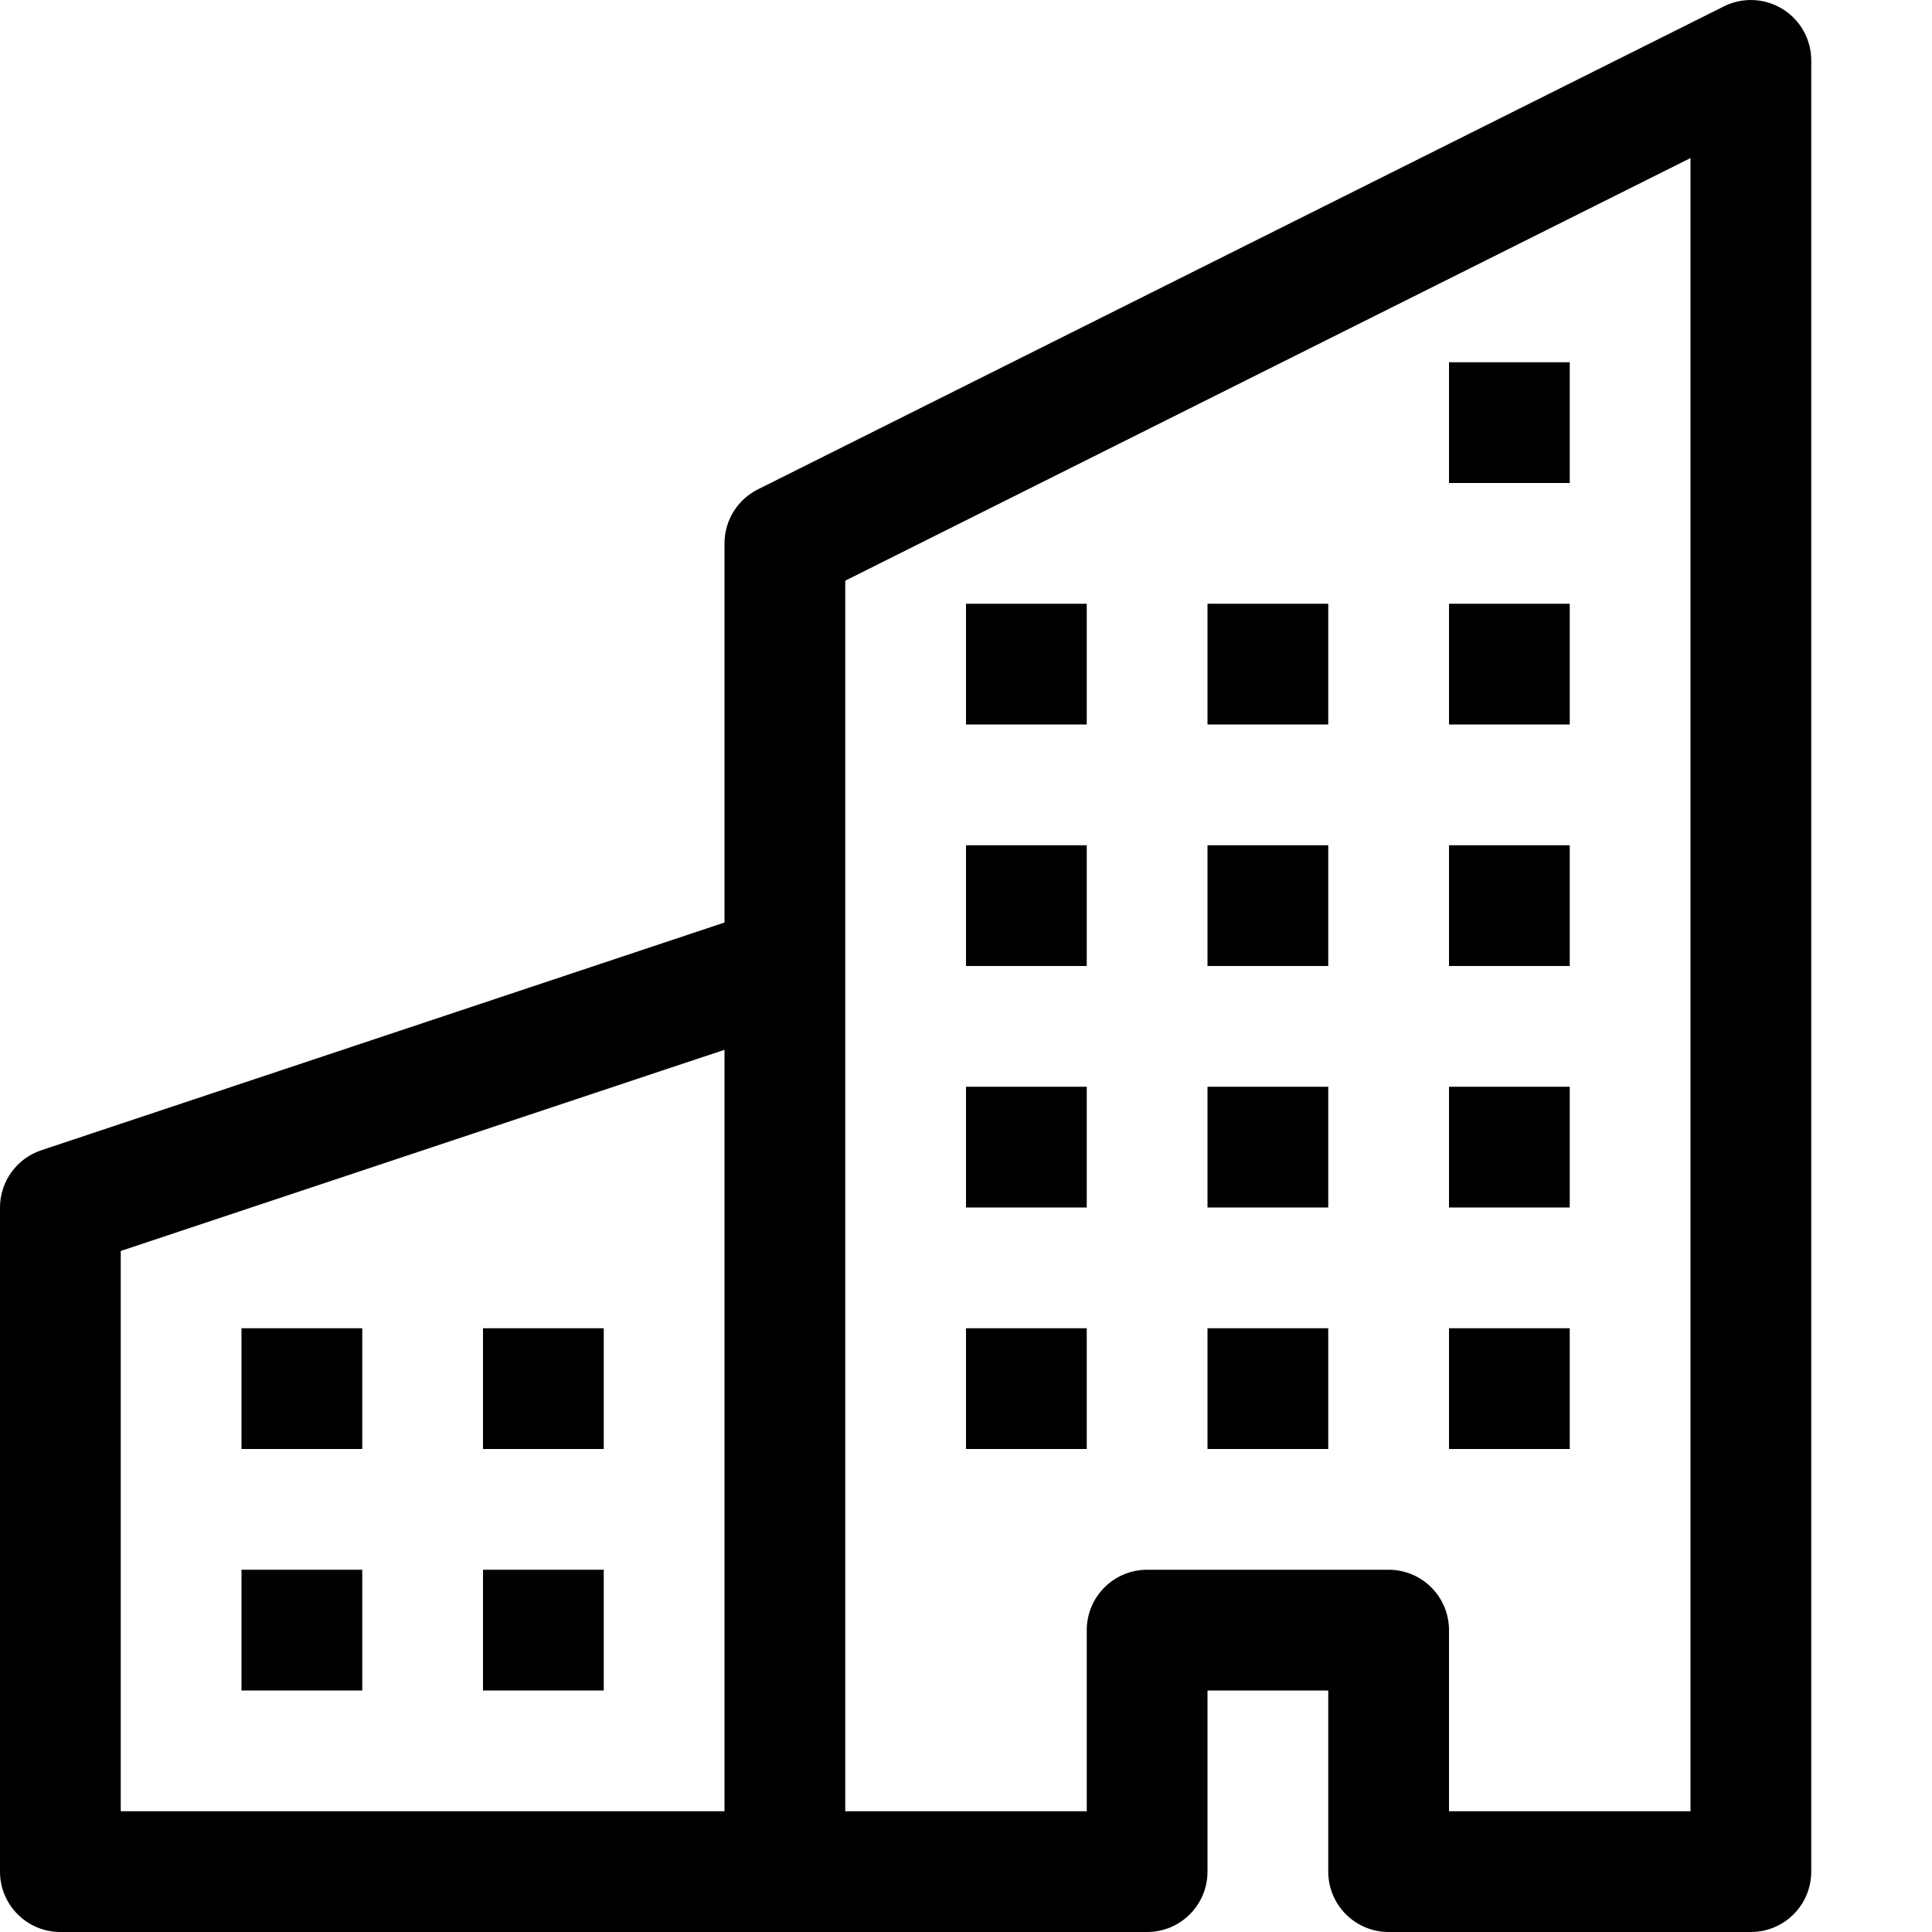
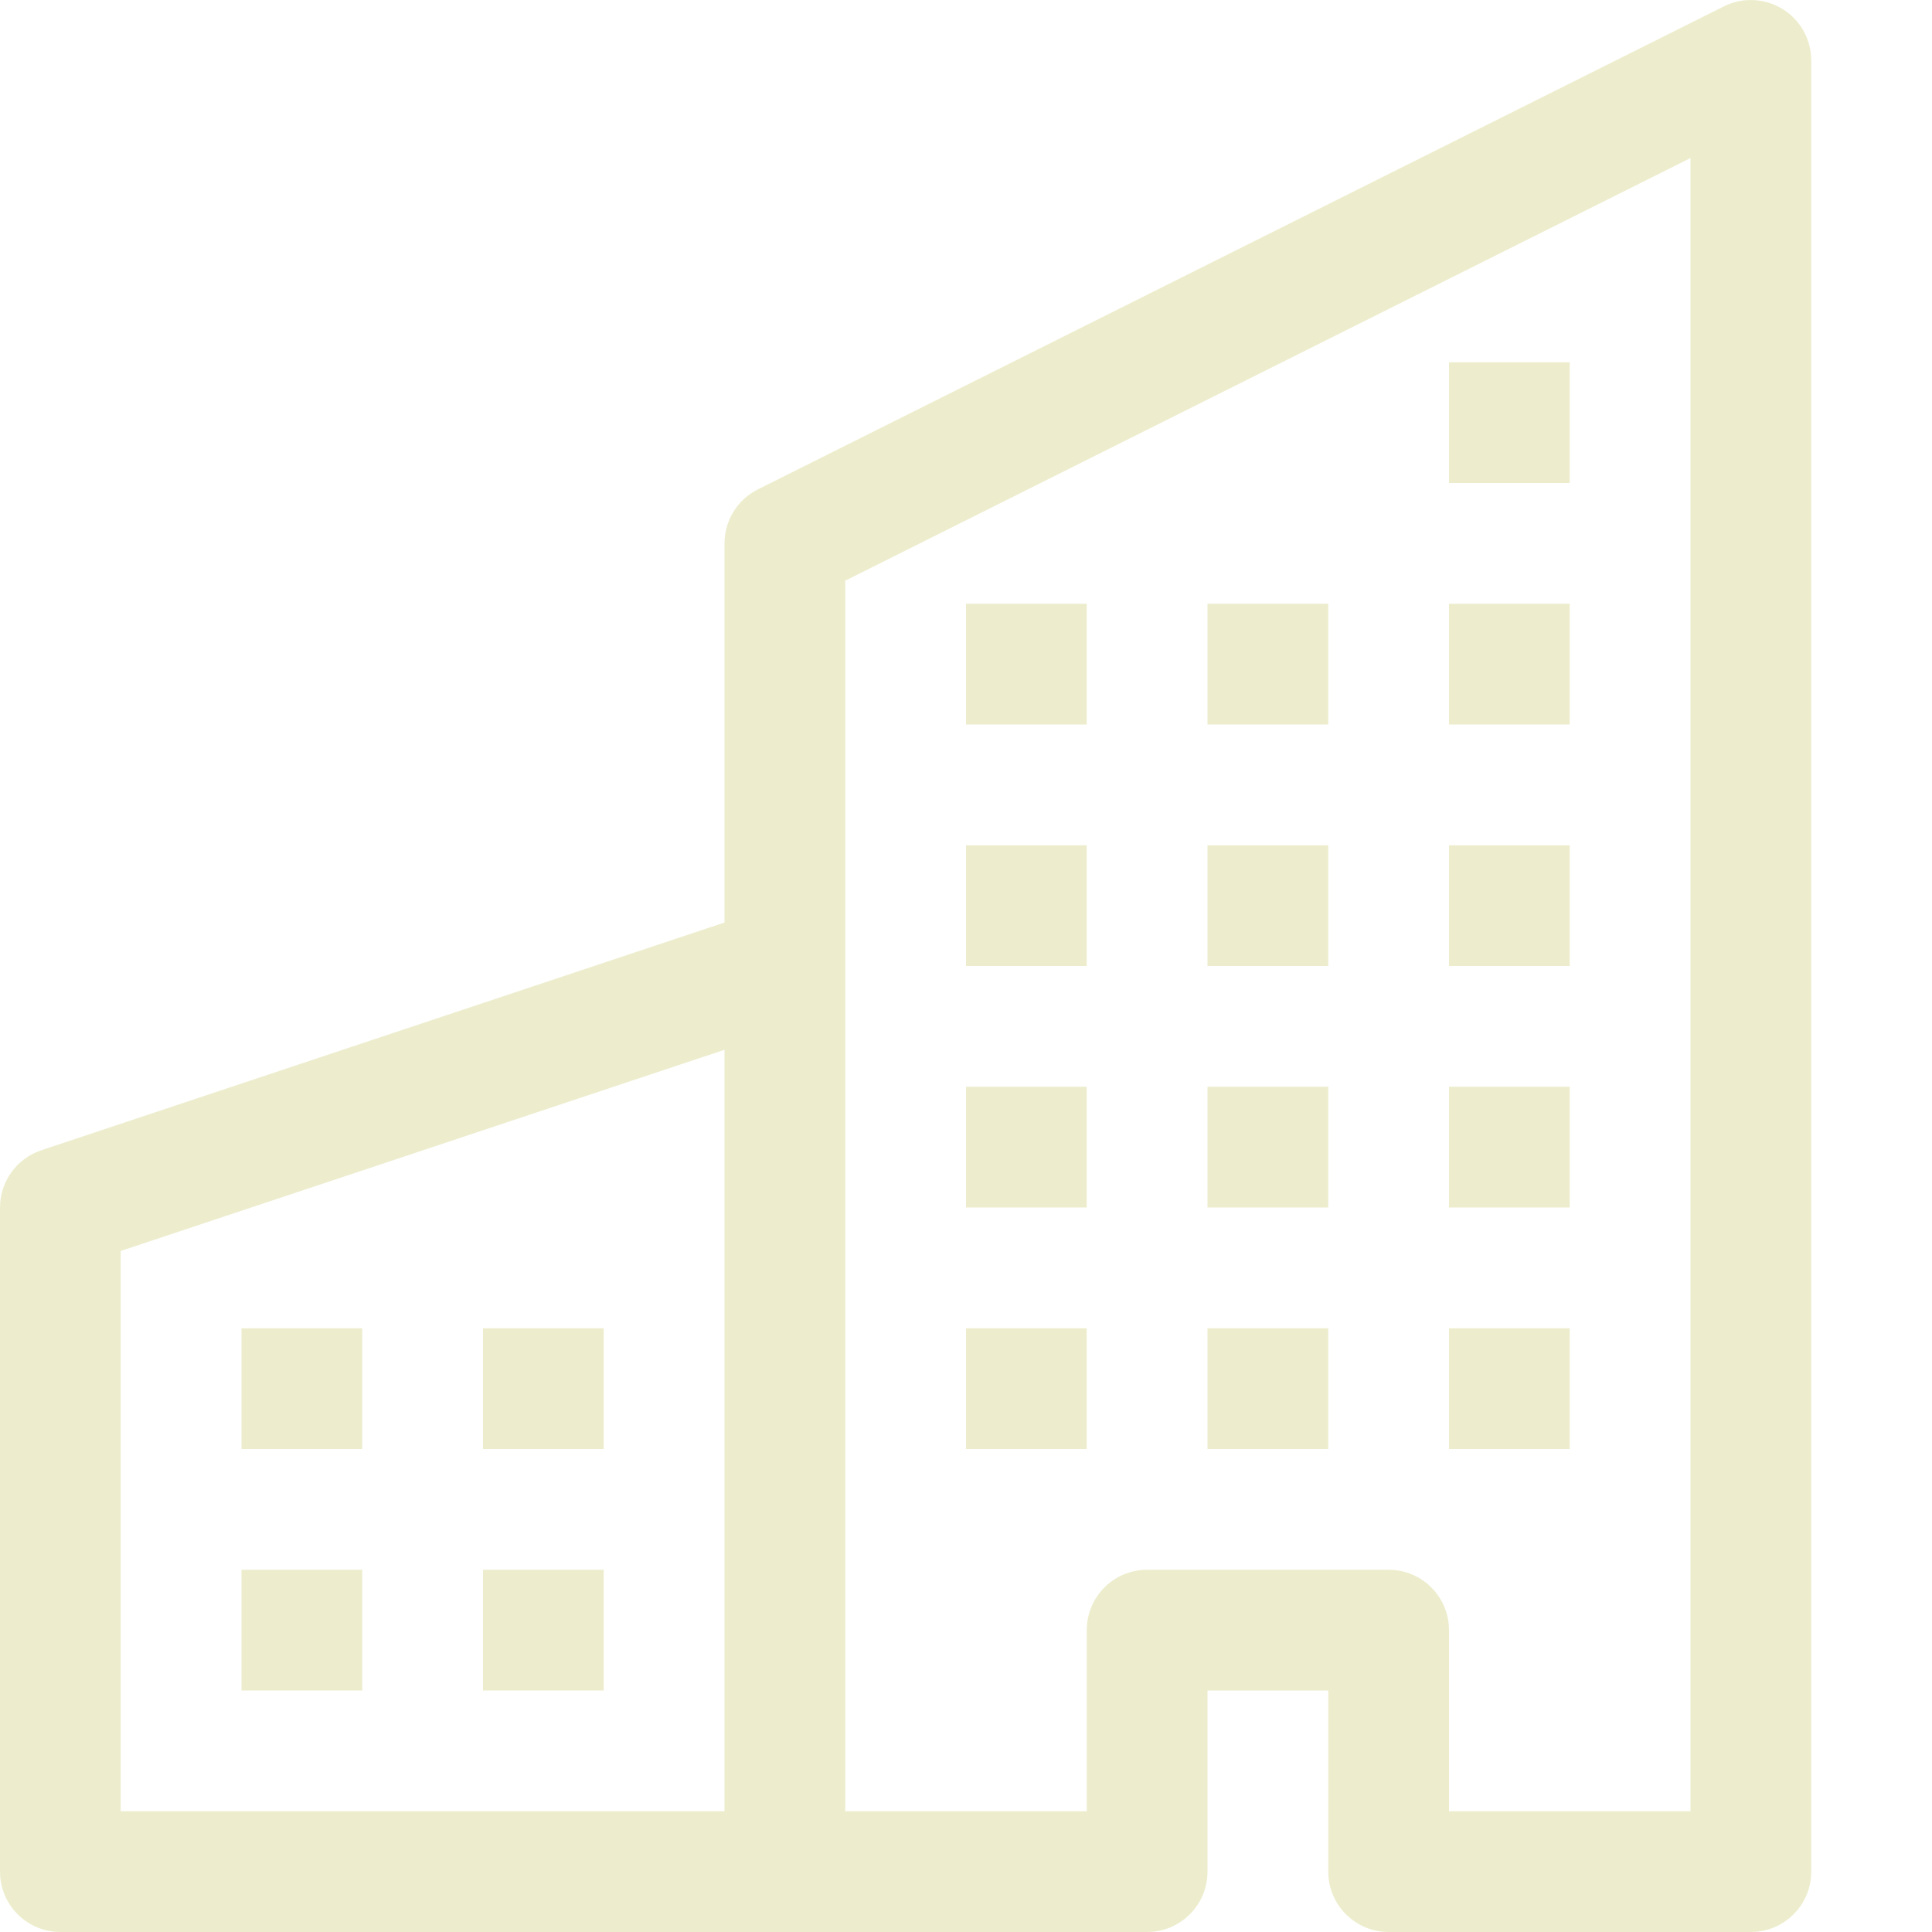
- <svg xmlns="http://www.w3.org/2000/svg" width="16" height="16" fill="#000000" class="bi bi-buildings" viewBox="0 0 16 16">
+ <svg xmlns="http://www.w3.org/2000/svg" width="16" height="16" fill="#EDEDCE" class="bi bi-buildings" viewBox="0 0 16 16">
  <path d="M14.763.075A.5.5 0 0 1 15 .5v15a.5.5 0 0 1-.5.5h-3a.5.5 0 0 1-.5-.5V14h-1v1.5a.5.5 0 0 1-.5.5h-9a.5.5 0 0 1-.5-.5V10a.5.5 0 0 1 .342-.474L6 7.64V4.5a.5.5 0 0 1 .276-.447l8-4a.5.5 0 0 1 .487.022M6 8.694 1 10.36V15h5zM7 15h2v-1.5a.5.5 0 0 1 .5-.5h2a.5.5 0 0 1 .5.5V15h2V1.309l-7 3.5z" />
  <path d="M2 11h1v1H2zm2 0h1v1H4zm-2 2h1v1H2zm2 0h1v1H4zm4-4h1v1H8zm2 0h1v1h-1zm-2 2h1v1H8zm2 0h1v1h-1zm2-2h1v1h-1zm0 2h1v1h-1zM8 7h1v1H8zm2 0h1v1h-1zm2 0h1v1h-1zM8 5h1v1H8zm2 0h1v1h-1zm2 0h1v1h-1zm0-2h1v1h-1z" />
</svg>
